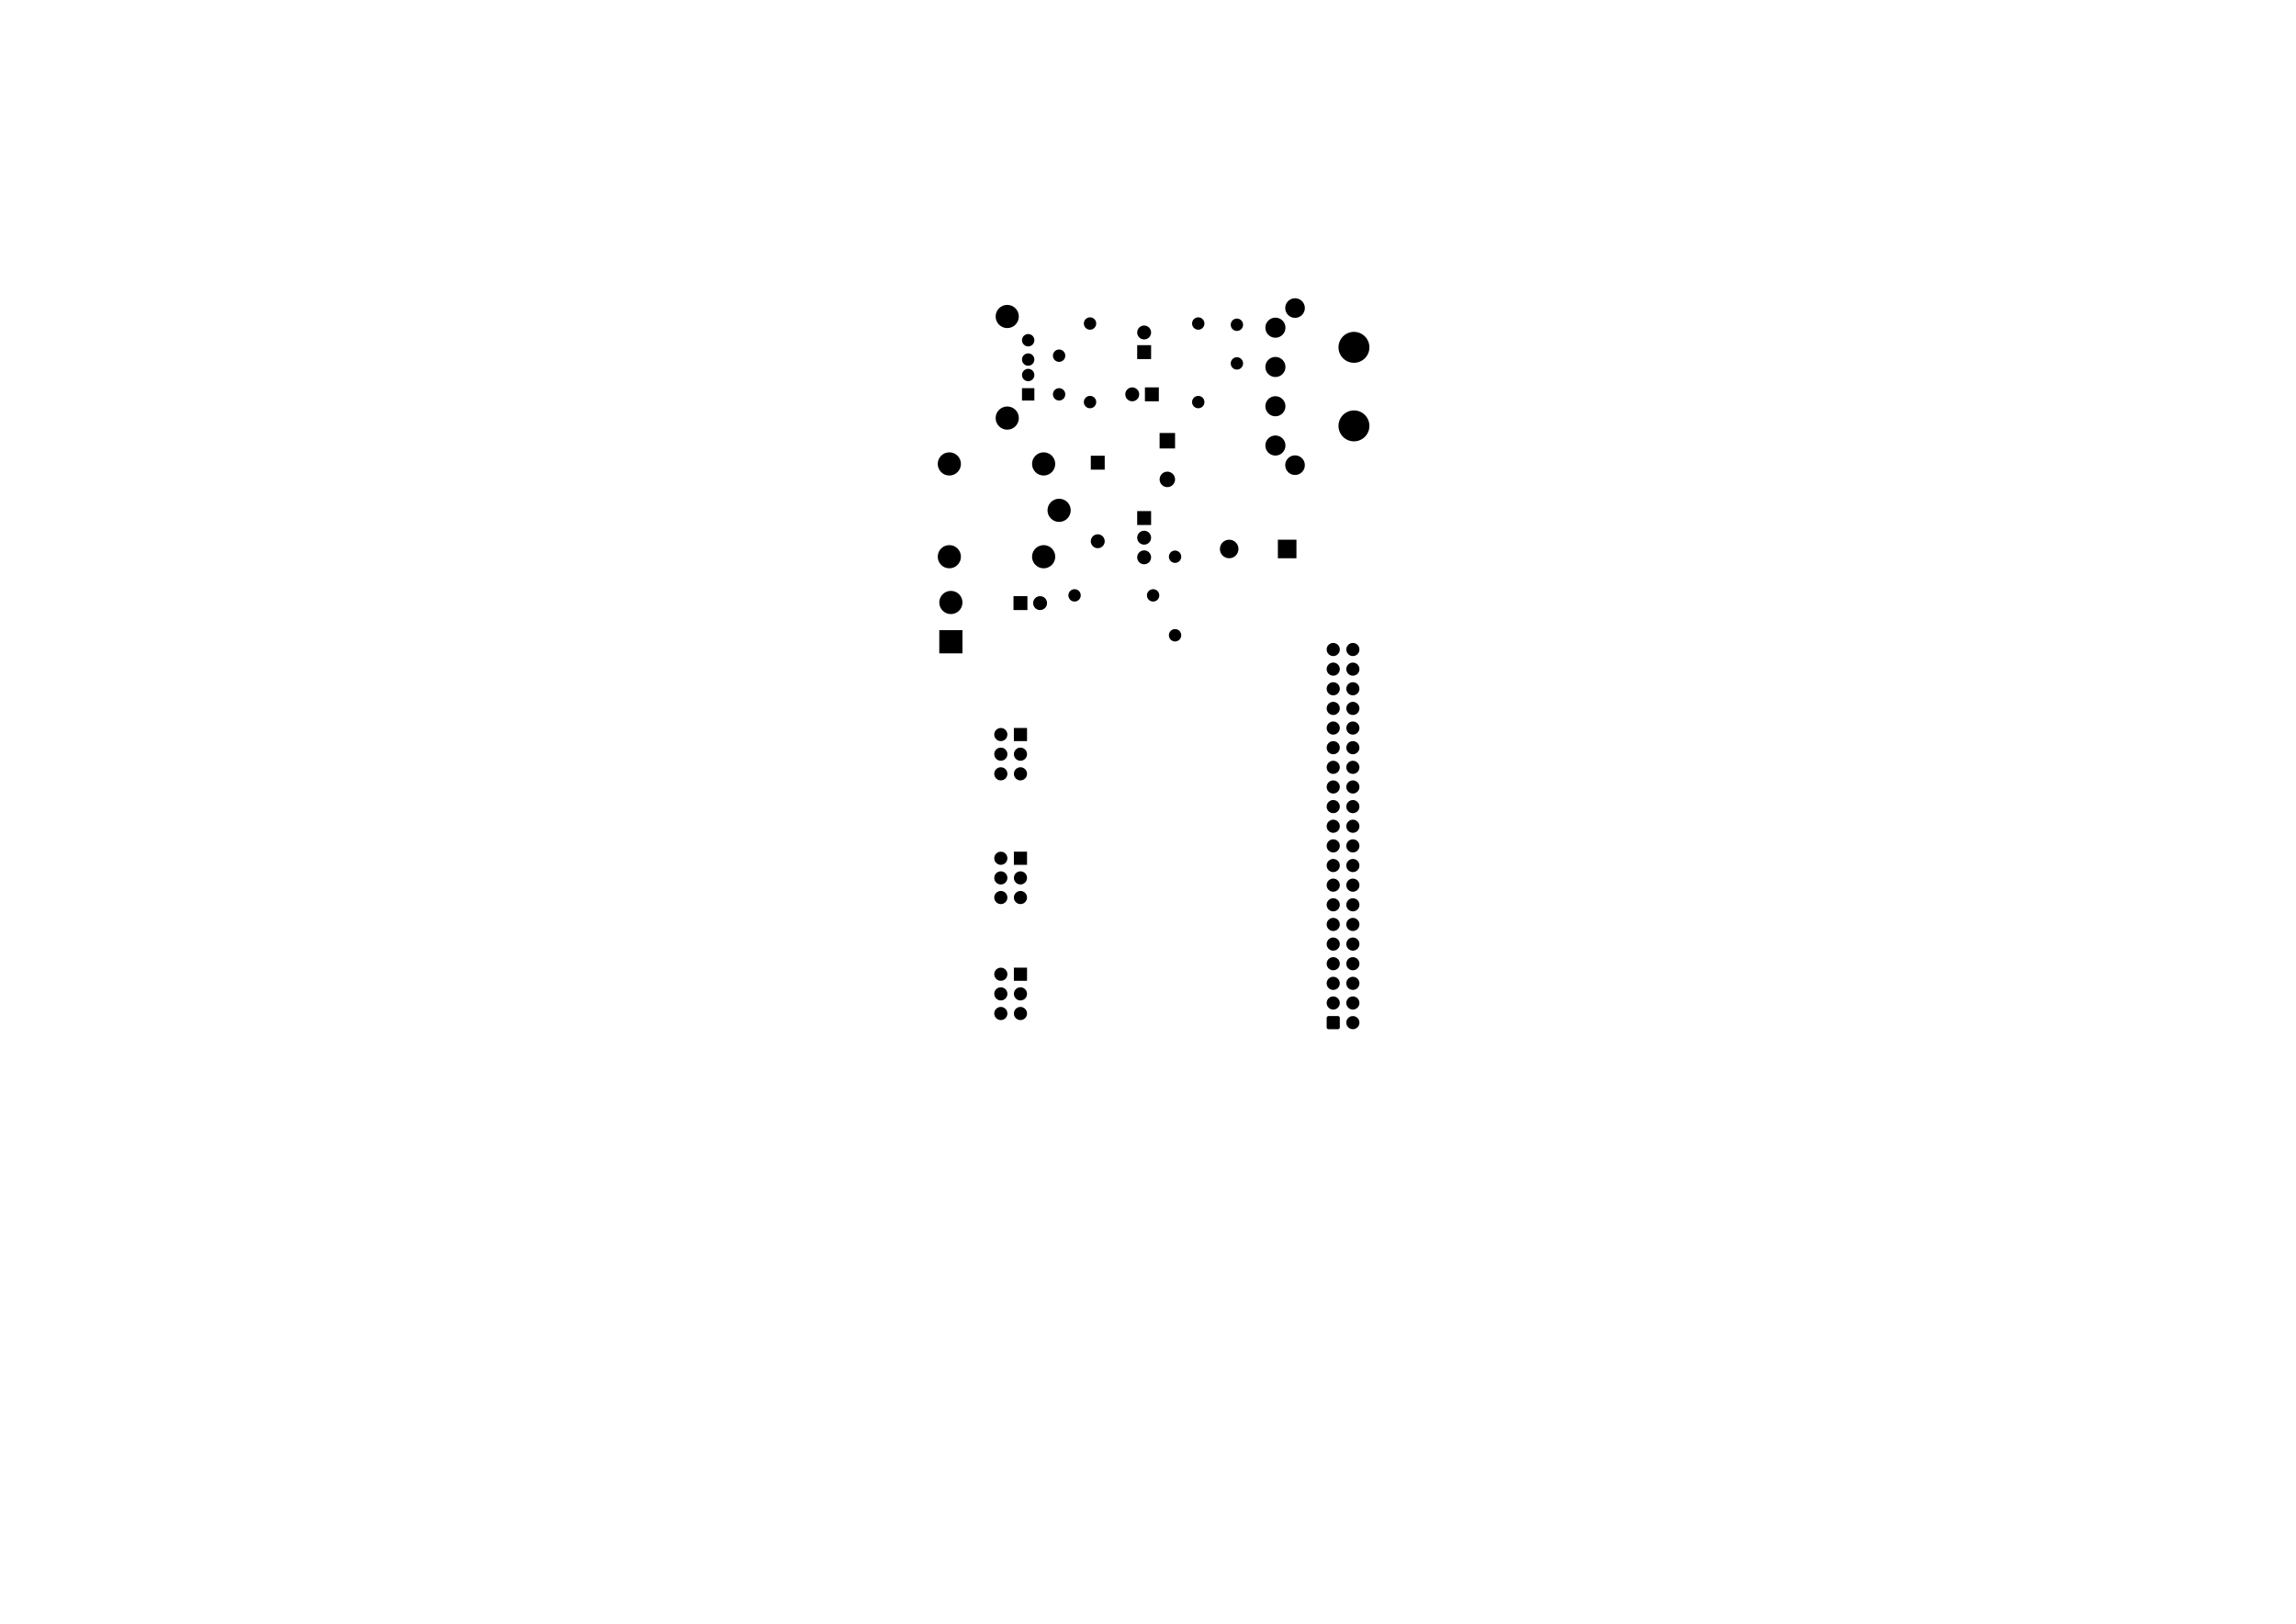
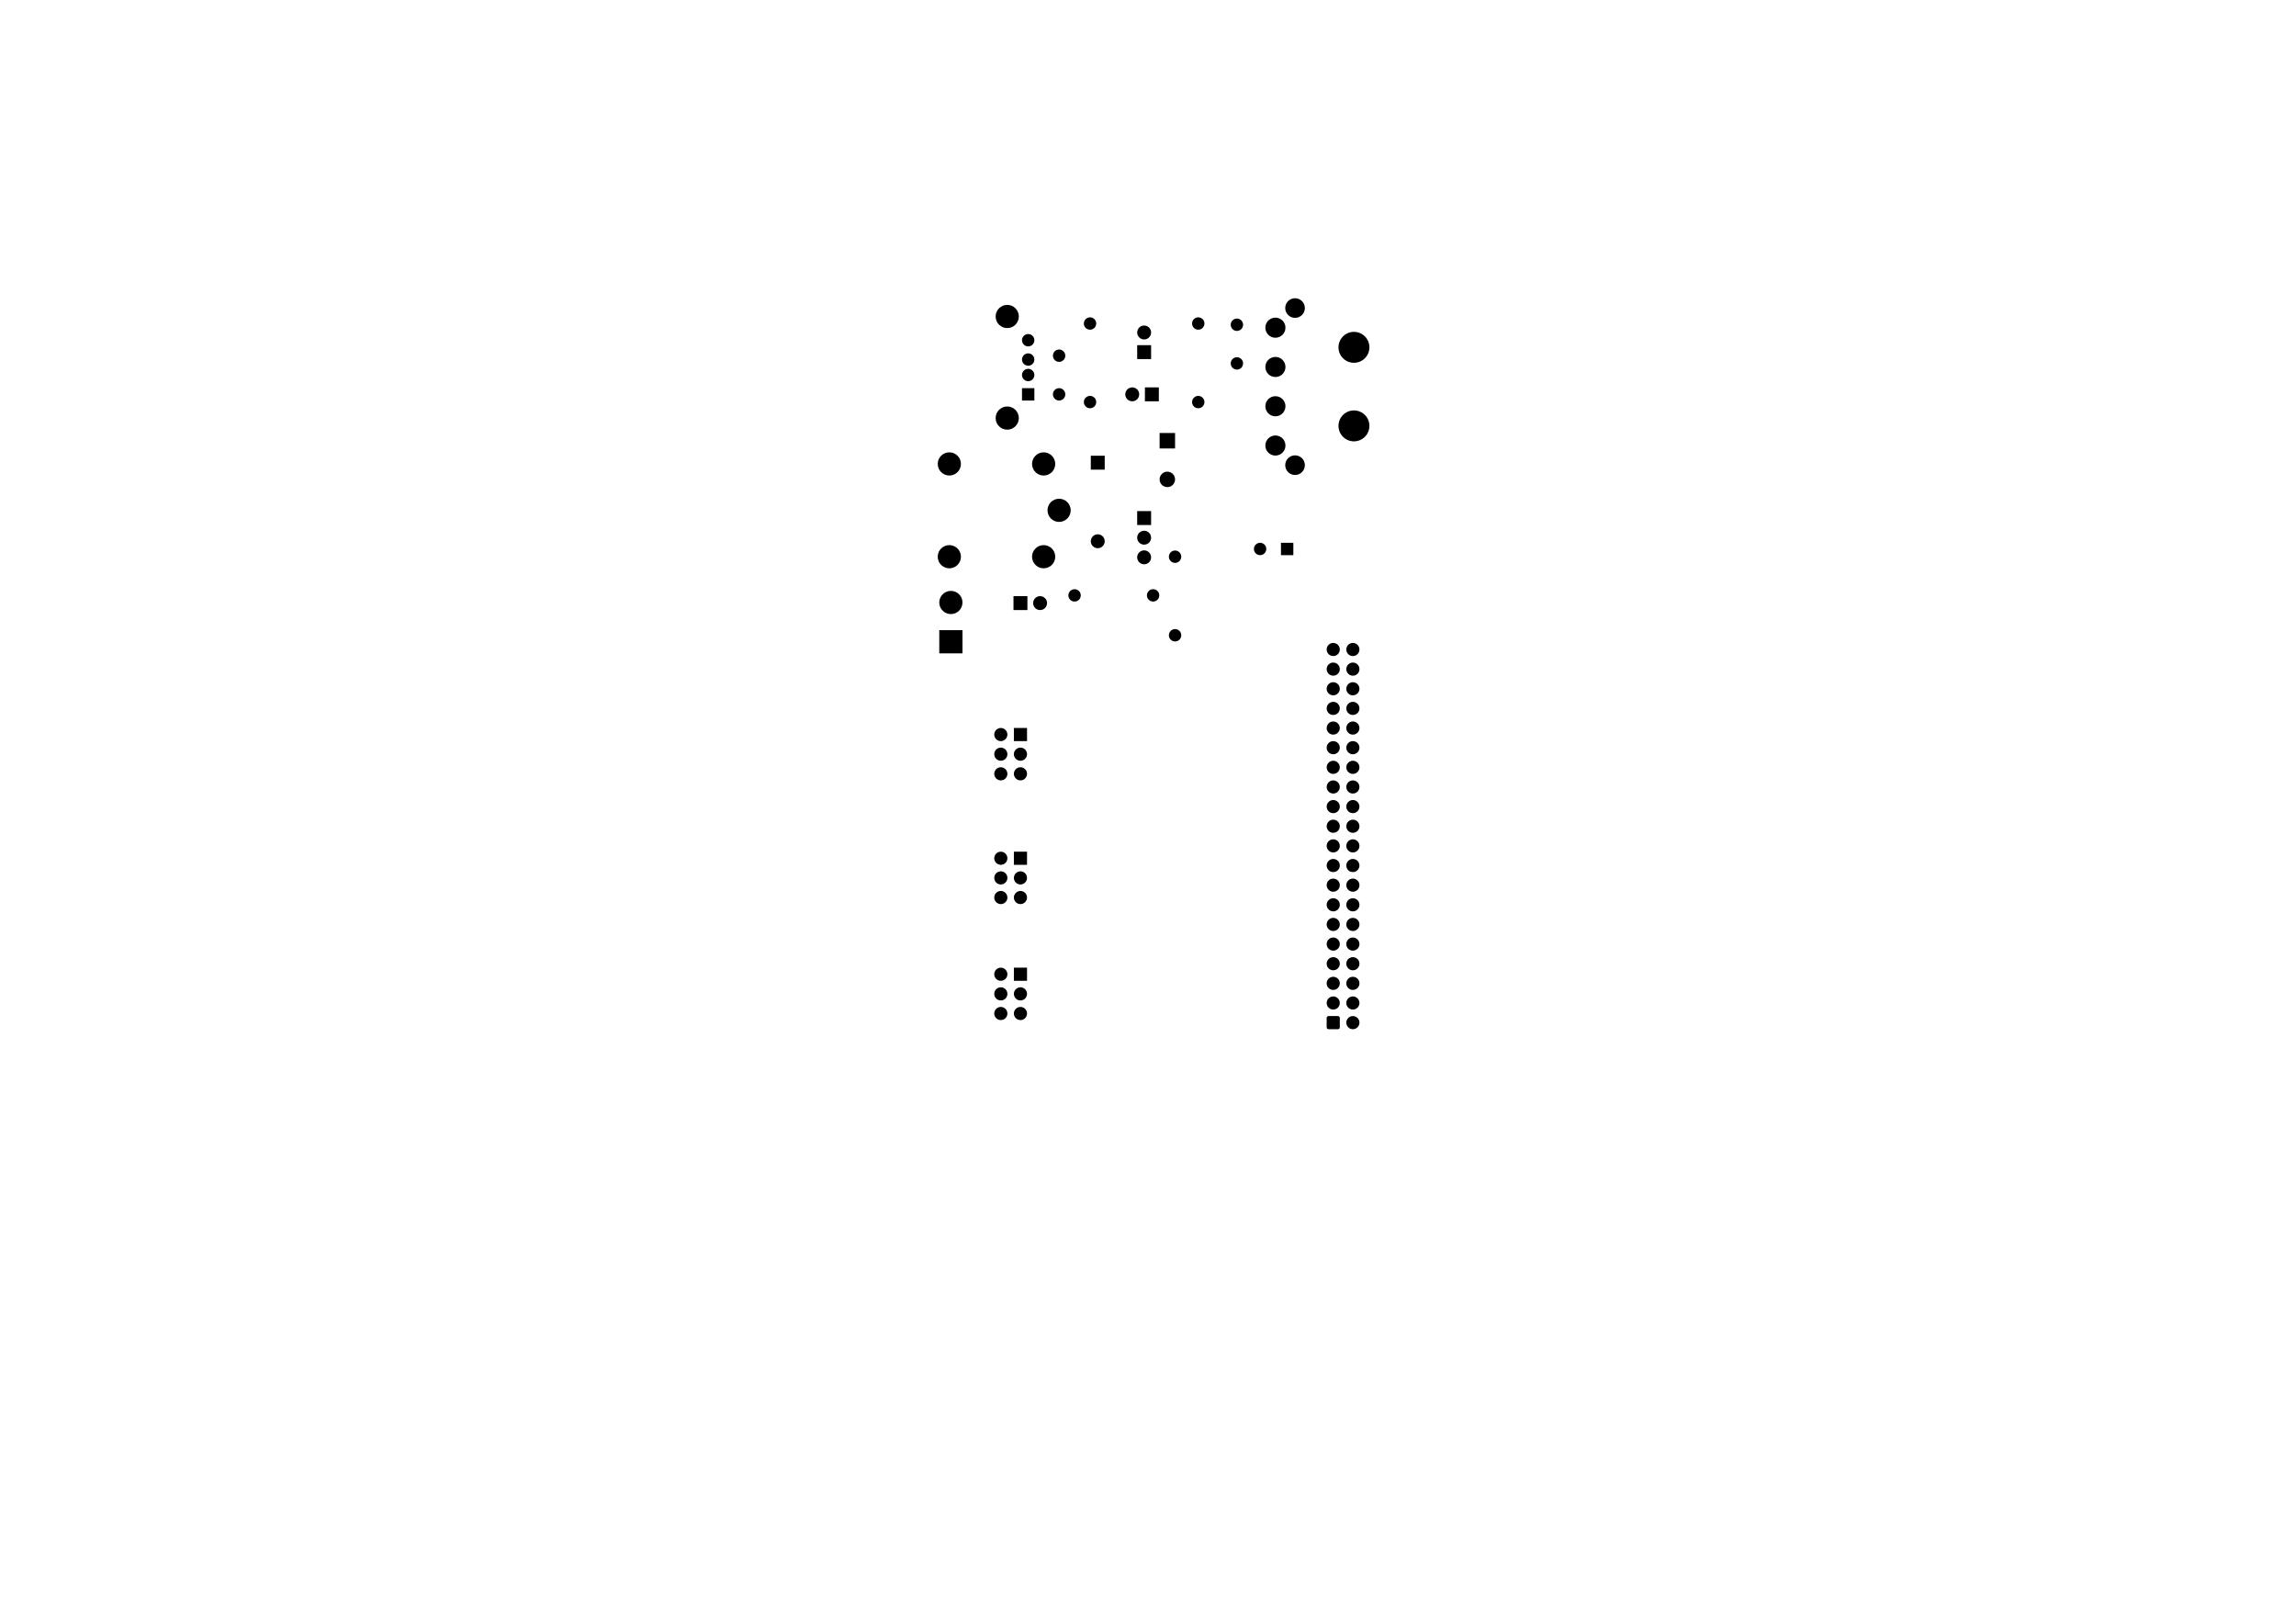
<svg xmlns="http://www.w3.org/2000/svg" version="1.1" width="29.7cm" height="21.001cm" viewBox="0 0 116930 82680">
  <g style="fill:#000000; fill-opacity:1;stroke:#000000; stroke-opacity:1; stroke-linecap:round; stroke-linejoin:round;" transform="translate(0 0) scale(1 1)">
</g>
  <g style="fill:#000000; fill-opacity:0.0;  stroke:#000000; stroke-width:-0; stroke-opacity:1;  stroke-linecap:round; stroke-linejoin:round;">
    <g>
</g>
    <g style="fill:#000000; fill-opacity:1.0;  stroke:#000000; stroke-width:0; stroke-opacity:1;  stroke-linecap:round; stroke-linejoin:round;">
+       <circle cx="64174.1" cy="27952.8" r="314.961" />
+     </g>
+     <g style="fill:#000000; fill-opacity:1.0;  stroke:#000000; stroke-width:39.37; stroke-opacity:1;  stroke-linecap:round; stroke-linejoin:round;">
+ </g>
+     <g style="fill:#000000; fill-opacity:1.0;  stroke:#000000; stroke-width:0; stroke-opacity:1;  stroke-linecap:round; stroke-linejoin:round;">
+       <path style="fill:#000000; fill-opacity:1.0;  stroke:#000000; stroke-width:0; stroke-opacity:1;  stroke-linecap:round; stroke-linejoin:round;fill-rule:evenodd;" d="M 65867,28267.7 65867,27637.8 65237.1,27637.8 65237.1,28267.7 Z" />
+     </g>
+     <g>
+ </g>
+     <g style="fill:#000000; fill-opacity:1.0;  stroke:#000000; stroke-width:0; stroke-opacity:1;  stroke-linecap:round; stroke-linejoin:round;">
      <circle cx="59449.7" cy="24409.4" r="393.701" />
    </g>
    <g style="fill:#000000; fill-opacity:1.0;  stroke:#000000; stroke-width:39.37; stroke-opacity:1;  stroke-linecap:round; stroke-linejoin:round;">
</g>
    <g style="fill:#000000; fill-opacity:1.0;  stroke:#000000; stroke-width:0; stroke-opacity:1;  stroke-linecap:round; stroke-linejoin:round;">
      <path style="fill:#000000; fill-opacity:1.0;  stroke:#000000; stroke-width:0; stroke-opacity:1;  stroke-linecap:round; stroke-linejoin:round;fill-rule:evenodd;" d="M 59843.4,22047.2 59056,22047.2 59056,22834.6 59843.4,22834.6 Z" />
    </g>
    <g>
</g>
    <g style="fill:#000000; fill-opacity:1.0;  stroke:#000000; stroke-width:0; stroke-opacity:1;  stroke-linecap:round; stroke-linejoin:round;">
      <circle cx="62993" cy="16535.4" r="314.961" />
    </g>
    <g style="fill:#000000; fill-opacity:1.0;  stroke:#000000; stroke-width:39.37; stroke-opacity:1;  stroke-linecap:round; stroke-linejoin:round;">
</g>
    <g style="fill:#000000; fill-opacity:1.0;  stroke:#000000; stroke-width:0; stroke-opacity:1;  stroke-linecap:round; stroke-linejoin:round;">
      <circle cx="62993" cy="18503.9" r="314.961" />
    </g>
    <g style="fill:#000000; fill-opacity:1.0;  stroke:#000000; stroke-width:39.37; stroke-opacity:1;  stroke-linecap:round; stroke-linejoin:round;">
</g>
    <g>
</g>
    <g style="fill:#000000; fill-opacity:1.0;  stroke:#000000; stroke-width:39.37; stroke-opacity:1;  stroke-linecap:round; stroke-linejoin:round;">
- </g>
-     <g style="fill:#000000; fill-opacity:1.0;  stroke:#000000; stroke-width:0; stroke-opacity:1;  stroke-linecap:round; stroke-linejoin:round;">
-       <circle cx="62599.3" cy="27952.8" r="472.441" />
-     </g>
-     <g style="fill:#000000; fill-opacity:1.0;  stroke:#000000; stroke-width:39.37; stroke-opacity:1;  stroke-linecap:round; stroke-linejoin:round;">
- </g>
-     <g style="fill:#000000; fill-opacity:1.0;  stroke:#000000; stroke-width:0; stroke-opacity:1;  stroke-linecap:round; stroke-linejoin:round;">
-       <path style="fill:#000000; fill-opacity:1.0;  stroke:#000000; stroke-width:0; stroke-opacity:1;  stroke-linecap:round; stroke-linejoin:round;fill-rule:evenodd;" d="M 66024.5,28425.2 66024.5,27480.3 65079.6,27480.3 65079.6,28425.2 Z" />
-     </g>
-     <g>
</g>
    <g style="fill:#000000; fill-opacity:1.0;  stroke:#000000; stroke-width:0; stroke-opacity:1;  stroke-linecap:round; stroke-linejoin:round;">
      <circle cx="53937.9" cy="18110.2" r="314.961" />
    </g>
    <g style="fill:#000000; fill-opacity:1.0;  stroke:#000000; stroke-width:39.37; stroke-opacity:1;  stroke-linecap:round; stroke-linejoin:round;">
</g>
    <g style="fill:#000000; fill-opacity:1.0;  stroke:#000000; stroke-width:0; stroke-opacity:1;  stroke-linecap:round; stroke-linejoin:round;">
      <circle cx="53937.9" cy="20078.7" r="314.961" />
    </g>
    <g style="fill:#000000; fill-opacity:1.0;  stroke:#000000; stroke-width:39.37; stroke-opacity:1;  stroke-linecap:round; stroke-linejoin:round;">
</g>
    <g>
</g>
    <g style="fill:#000000; fill-opacity:1.0;  stroke:#000000; stroke-width:39.37; stroke-opacity:1;  stroke-linecap:round; stroke-linejoin:round;">
</g>
    <g style="fill:#000000; fill-opacity:1.0;  stroke:#000000; stroke-width:0; stroke-opacity:1;  stroke-linecap:round; stroke-linejoin:round;">
      <circle cx="68898.5" cy="33070.9" r="334.646" />
    </g>
    <g style="fill:#000000; fill-opacity:1.0;  stroke:#000000; stroke-width:39.37; stroke-opacity:1;  stroke-linecap:round; stroke-linejoin:round;">
</g>
    <g style="fill:#000000; fill-opacity:1.0;  stroke:#000000; stroke-width:0; stroke-opacity:1;  stroke-linecap:round; stroke-linejoin:round;">
      <circle cx="68898.5" cy="34070.9" r="334.646" />
    </g>
    <g style="fill:#000000; fill-opacity:1.0;  stroke:#000000; stroke-width:39.37; stroke-opacity:1;  stroke-linecap:round; stroke-linejoin:round;">
</g>
    <g style="fill:#000000; fill-opacity:1.0;  stroke:#000000; stroke-width:0; stroke-opacity:1;  stroke-linecap:round; stroke-linejoin:round;">
      <circle cx="68898.5" cy="35070.9" r="334.646" />
    </g>
    <g style="fill:#000000; fill-opacity:1.0;  stroke:#000000; stroke-width:39.37; stroke-opacity:1;  stroke-linecap:round; stroke-linejoin:round;">
</g>
    <g style="fill:#000000; fill-opacity:1.0;  stroke:#000000; stroke-width:0; stroke-opacity:1;  stroke-linecap:round; stroke-linejoin:round;">
      <circle cx="68898.5" cy="36070.9" r="334.646" />
    </g>
    <g style="fill:#000000; fill-opacity:1.0;  stroke:#000000; stroke-width:39.37; stroke-opacity:1;  stroke-linecap:round; stroke-linejoin:round;">
</g>
    <g style="fill:#000000; fill-opacity:1.0;  stroke:#000000; stroke-width:0; stroke-opacity:1;  stroke-linecap:round; stroke-linejoin:round;">
      <circle cx="68898.5" cy="37070.9" r="334.646" />
    </g>
    <g style="fill:#000000; fill-opacity:1.0;  stroke:#000000; stroke-width:39.37; stroke-opacity:1;  stroke-linecap:round; stroke-linejoin:round;">
</g>
    <g style="fill:#000000; fill-opacity:1.0;  stroke:#000000; stroke-width:0; stroke-opacity:1;  stroke-linecap:round; stroke-linejoin:round;">
      <circle cx="68898.5" cy="38070.9" r="334.646" />
    </g>
    <g style="fill:#000000; fill-opacity:1.0;  stroke:#000000; stroke-width:39.37; stroke-opacity:1;  stroke-linecap:round; stroke-linejoin:round;">
</g>
    <g style="fill:#000000; fill-opacity:1.0;  stroke:#000000; stroke-width:0; stroke-opacity:1;  stroke-linecap:round; stroke-linejoin:round;">
      <circle cx="68898.5" cy="39070.9" r="334.646" />
    </g>
    <g style="fill:#000000; fill-opacity:1.0;  stroke:#000000; stroke-width:39.37; stroke-opacity:1;  stroke-linecap:round; stroke-linejoin:round;">
</g>
    <g style="fill:#000000; fill-opacity:1.0;  stroke:#000000; stroke-width:0; stroke-opacity:1;  stroke-linecap:round; stroke-linejoin:round;">
      <circle cx="68898.5" cy="40070.9" r="334.646" />
    </g>
    <g style="fill:#000000; fill-opacity:1.0;  stroke:#000000; stroke-width:39.37; stroke-opacity:1;  stroke-linecap:round; stroke-linejoin:round;">
</g>
    <g style="fill:#000000; fill-opacity:1.0;  stroke:#000000; stroke-width:0; stroke-opacity:1;  stroke-linecap:round; stroke-linejoin:round;">
      <circle cx="68898.5" cy="41070.9" r="334.646" />
    </g>
    <g style="fill:#000000; fill-opacity:1.0;  stroke:#000000; stroke-width:39.37; stroke-opacity:1;  stroke-linecap:round; stroke-linejoin:round;">
</g>
    <g style="fill:#000000; fill-opacity:1.0;  stroke:#000000; stroke-width:0; stroke-opacity:1;  stroke-linecap:round; stroke-linejoin:round;">
      <circle cx="68898.5" cy="42070.9" r="334.646" />
    </g>
    <g style="fill:#000000; fill-opacity:1.0;  stroke:#000000; stroke-width:39.37; stroke-opacity:1;  stroke-linecap:round; stroke-linejoin:round;">
</g>
    <g style="fill:#000000; fill-opacity:1.0;  stroke:#000000; stroke-width:0; stroke-opacity:1;  stroke-linecap:round; stroke-linejoin:round;">
      <circle cx="68898.5" cy="43070.9" r="334.646" />
    </g>
    <g style="fill:#000000; fill-opacity:1.0;  stroke:#000000; stroke-width:39.37; stroke-opacity:1;  stroke-linecap:round; stroke-linejoin:round;">
</g>
    <g style="fill:#000000; fill-opacity:1.0;  stroke:#000000; stroke-width:0; stroke-opacity:1;  stroke-linecap:round; stroke-linejoin:round;">
      <circle cx="68898.5" cy="44070.9" r="334.646" />
    </g>
    <g style="fill:#000000; fill-opacity:1.0;  stroke:#000000; stroke-width:39.37; stroke-opacity:1;  stroke-linecap:round; stroke-linejoin:round;">
</g>
    <g style="fill:#000000; fill-opacity:1.0;  stroke:#000000; stroke-width:0; stroke-opacity:1;  stroke-linecap:round; stroke-linejoin:round;">
      <circle cx="68898.5" cy="45070.9" r="334.646" />
    </g>
    <g style="fill:#000000; fill-opacity:1.0;  stroke:#000000; stroke-width:39.37; stroke-opacity:1;  stroke-linecap:round; stroke-linejoin:round;">
</g>
    <g style="fill:#000000; fill-opacity:1.0;  stroke:#000000; stroke-width:0; stroke-opacity:1;  stroke-linecap:round; stroke-linejoin:round;">
      <circle cx="68898.5" cy="46070.9" r="334.646" />
    </g>
    <g style="fill:#000000; fill-opacity:1.0;  stroke:#000000; stroke-width:39.37; stroke-opacity:1;  stroke-linecap:round; stroke-linejoin:round;">
</g>
    <g style="fill:#000000; fill-opacity:1.0;  stroke:#000000; stroke-width:0; stroke-opacity:1;  stroke-linecap:round; stroke-linejoin:round;">
      <circle cx="68898.5" cy="47070.9" r="334.646" />
    </g>
    <g style="fill:#000000; fill-opacity:1.0;  stroke:#000000; stroke-width:39.37; stroke-opacity:1;  stroke-linecap:round; stroke-linejoin:round;">
</g>
    <g style="fill:#000000; fill-opacity:1.0;  stroke:#000000; stroke-width:0; stroke-opacity:1;  stroke-linecap:round; stroke-linejoin:round;">
      <circle cx="68898.5" cy="48070.9" r="334.646" />
    </g>
    <g style="fill:#000000; fill-opacity:1.0;  stroke:#000000; stroke-width:39.37; stroke-opacity:1;  stroke-linecap:round; stroke-linejoin:round;">
</g>
    <g style="fill:#000000; fill-opacity:1.0;  stroke:#000000; stroke-width:0; stroke-opacity:1;  stroke-linecap:round; stroke-linejoin:round;">
      <circle cx="68898.5" cy="49070.9" r="334.646" />
    </g>
    <g style="fill:#000000; fill-opacity:1.0;  stroke:#000000; stroke-width:39.37; stroke-opacity:1;  stroke-linecap:round; stroke-linejoin:round;">
</g>
    <g style="fill:#000000; fill-opacity:1.0;  stroke:#000000; stroke-width:0; stroke-opacity:1;  stroke-linecap:round; stroke-linejoin:round;">
      <circle cx="68898.5" cy="50070.9" r="334.646" />
    </g>
    <g style="fill:#000000; fill-opacity:1.0;  stroke:#000000; stroke-width:39.37; stroke-opacity:1;  stroke-linecap:round; stroke-linejoin:round;">
</g>
    <g style="fill:#000000; fill-opacity:1.0;  stroke:#000000; stroke-width:0; stroke-opacity:1;  stroke-linecap:round; stroke-linejoin:round;">
      <circle cx="68898.5" cy="51070.9" r="334.646" />
    </g>
    <g style="fill:#000000; fill-opacity:1.0;  stroke:#000000; stroke-width:39.37; stroke-opacity:1;  stroke-linecap:round; stroke-linejoin:round;">
</g>
    <g style="fill:#000000; fill-opacity:1.0;  stroke:#000000; stroke-width:0; stroke-opacity:1;  stroke-linecap:round; stroke-linejoin:round;">
      <circle cx="68898.5" cy="52070.9" r="334.646" />
    </g>
    <g style="fill:#000000; fill-opacity:1.0;  stroke:#000000; stroke-width:39.37; stroke-opacity:1;  stroke-linecap:round; stroke-linejoin:round;">
</g>
    <g style="fill:#000000; fill-opacity:1.0;  stroke:#000000; stroke-width:0; stroke-opacity:1;  stroke-linecap:round; stroke-linejoin:round;">
      <circle cx="67898.5" cy="33070.9" r="334.646" />
    </g>
    <g style="fill:#000000; fill-opacity:1.0;  stroke:#000000; stroke-width:39.37; stroke-opacity:1;  stroke-linecap:round; stroke-linejoin:round;">
</g>
    <g style="fill:#000000; fill-opacity:1.0;  stroke:#000000; stroke-width:0; stroke-opacity:1;  stroke-linecap:round; stroke-linejoin:round;">
      <circle cx="67898.5" cy="34070.9" r="334.646" />
    </g>
    <g style="fill:#000000; fill-opacity:1.0;  stroke:#000000; stroke-width:39.37; stroke-opacity:1;  stroke-linecap:round; stroke-linejoin:round;">
</g>
    <g style="fill:#000000; fill-opacity:1.0;  stroke:#000000; stroke-width:0; stroke-opacity:1;  stroke-linecap:round; stroke-linejoin:round;">
      <circle cx="67898.5" cy="35070.9" r="334.646" />
    </g>
    <g style="fill:#000000; fill-opacity:1.0;  stroke:#000000; stroke-width:39.37; stroke-opacity:1;  stroke-linecap:round; stroke-linejoin:round;">
</g>
    <g style="fill:#000000; fill-opacity:1.0;  stroke:#000000; stroke-width:0; stroke-opacity:1;  stroke-linecap:round; stroke-linejoin:round;">
      <circle cx="67898.5" cy="36070.9" r="334.646" />
    </g>
    <g style="fill:#000000; fill-opacity:1.0;  stroke:#000000; stroke-width:39.37; stroke-opacity:1;  stroke-linecap:round; stroke-linejoin:round;">
</g>
    <g style="fill:#000000; fill-opacity:1.0;  stroke:#000000; stroke-width:0; stroke-opacity:1;  stroke-linecap:round; stroke-linejoin:round;">
      <circle cx="67898.5" cy="37070.9" r="334.646" />
    </g>
    <g style="fill:#000000; fill-opacity:1.0;  stroke:#000000; stroke-width:39.37; stroke-opacity:1;  stroke-linecap:round; stroke-linejoin:round;">
</g>
    <g style="fill:#000000; fill-opacity:1.0;  stroke:#000000; stroke-width:0; stroke-opacity:1;  stroke-linecap:round; stroke-linejoin:round;">
      <circle cx="67898.5" cy="38070.9" r="334.646" />
    </g>
    <g style="fill:#000000; fill-opacity:1.0;  stroke:#000000; stroke-width:39.37; stroke-opacity:1;  stroke-linecap:round; stroke-linejoin:round;">
</g>
    <g style="fill:#000000; fill-opacity:1.0;  stroke:#000000; stroke-width:0; stroke-opacity:1;  stroke-linecap:round; stroke-linejoin:round;">
      <circle cx="67898.5" cy="39070.9" r="334.646" />
    </g>
    <g style="fill:#000000; fill-opacity:1.0;  stroke:#000000; stroke-width:39.37; stroke-opacity:1;  stroke-linecap:round; stroke-linejoin:round;">
</g>
    <g style="fill:#000000; fill-opacity:1.0;  stroke:#000000; stroke-width:0; stroke-opacity:1;  stroke-linecap:round; stroke-linejoin:round;">
      <circle cx="67898.5" cy="40070.9" r="334.646" />
    </g>
    <g style="fill:#000000; fill-opacity:1.0;  stroke:#000000; stroke-width:39.37; stroke-opacity:1;  stroke-linecap:round; stroke-linejoin:round;">
</g>
    <g style="fill:#000000; fill-opacity:1.0;  stroke:#000000; stroke-width:0; stroke-opacity:1;  stroke-linecap:round; stroke-linejoin:round;">
      <circle cx="67898.5" cy="41070.9" r="334.646" />
    </g>
    <g style="fill:#000000; fill-opacity:1.0;  stroke:#000000; stroke-width:39.37; stroke-opacity:1;  stroke-linecap:round; stroke-linejoin:round;">
</g>
    <g style="fill:#000000; fill-opacity:1.0;  stroke:#000000; stroke-width:0; stroke-opacity:1;  stroke-linecap:round; stroke-linejoin:round;">
      <circle cx="67898.5" cy="42070.9" r="334.646" />
    </g>
    <g style="fill:#000000; fill-opacity:1.0;  stroke:#000000; stroke-width:39.37; stroke-opacity:1;  stroke-linecap:round; stroke-linejoin:round;">
</g>
    <g style="fill:#000000; fill-opacity:1.0;  stroke:#000000; stroke-width:0; stroke-opacity:1;  stroke-linecap:round; stroke-linejoin:round;">
      <circle cx="67898.5" cy="43070.9" r="334.646" />
    </g>
    <g style="fill:#000000; fill-opacity:1.0;  stroke:#000000; stroke-width:39.37; stroke-opacity:1;  stroke-linecap:round; stroke-linejoin:round;">
</g>
    <g style="fill:#000000; fill-opacity:1.0;  stroke:#000000; stroke-width:0; stroke-opacity:1;  stroke-linecap:round; stroke-linejoin:round;">
      <circle cx="67898.5" cy="44070.9" r="334.646" />
    </g>
    <g style="fill:#000000; fill-opacity:1.0;  stroke:#000000; stroke-width:39.37; stroke-opacity:1;  stroke-linecap:round; stroke-linejoin:round;">
</g>
    <g style="fill:#000000; fill-opacity:1.0;  stroke:#000000; stroke-width:0; stroke-opacity:1;  stroke-linecap:round; stroke-linejoin:round;">
      <circle cx="67898.5" cy="45070.9" r="334.646" />
    </g>
    <g style="fill:#000000; fill-opacity:1.0;  stroke:#000000; stroke-width:39.37; stroke-opacity:1;  stroke-linecap:round; stroke-linejoin:round;">
</g>
    <g style="fill:#000000; fill-opacity:1.0;  stroke:#000000; stroke-width:0; stroke-opacity:1;  stroke-linecap:round; stroke-linejoin:round;">
      <circle cx="67898.5" cy="46070.9" r="334.646" />
    </g>
    <g style="fill:#000000; fill-opacity:1.0;  stroke:#000000; stroke-width:39.37; stroke-opacity:1;  stroke-linecap:round; stroke-linejoin:round;">
</g>
    <g style="fill:#000000; fill-opacity:1.0;  stroke:#000000; stroke-width:0; stroke-opacity:1;  stroke-linecap:round; stroke-linejoin:round;">
      <circle cx="67898.5" cy="47070.9" r="334.646" />
    </g>
    <g style="fill:#000000; fill-opacity:1.0;  stroke:#000000; stroke-width:39.37; stroke-opacity:1;  stroke-linecap:round; stroke-linejoin:round;">
</g>
    <g style="fill:#000000; fill-opacity:1.0;  stroke:#000000; stroke-width:0; stroke-opacity:1;  stroke-linecap:round; stroke-linejoin:round;">
      <circle cx="67898.5" cy="48070.9" r="334.646" />
    </g>
    <g style="fill:#000000; fill-opacity:1.0;  stroke:#000000; stroke-width:39.37; stroke-opacity:1;  stroke-linecap:round; stroke-linejoin:round;">
</g>
    <g style="fill:#000000; fill-opacity:1.0;  stroke:#000000; stroke-width:0; stroke-opacity:1;  stroke-linecap:round; stroke-linejoin:round;">
      <circle cx="67898.5" cy="49070.9" r="334.646" />
    </g>
    <g style="fill:#000000; fill-opacity:1.0;  stroke:#000000; stroke-width:39.37; stroke-opacity:1;  stroke-linecap:round; stroke-linejoin:round;">
</g>
    <g style="fill:#000000; fill-opacity:1.0;  stroke:#000000; stroke-width:0; stroke-opacity:1;  stroke-linecap:round; stroke-linejoin:round;">
      <circle cx="67898.5" cy="50070.9" r="334.646" />
    </g>
    <g style="fill:#000000; fill-opacity:1.0;  stroke:#000000; stroke-width:39.37; stroke-opacity:1;  stroke-linecap:round; stroke-linejoin:round;">
</g>
    <g style="fill:#000000; fill-opacity:1.0;  stroke:#000000; stroke-width:0; stroke-opacity:1;  stroke-linecap:round; stroke-linejoin:round;">
      <circle cx="67898.5" cy="51070.9" r="334.646" />
    </g>
    <g style="fill:#000000; fill-opacity:1.0;  stroke:#000000; stroke-width:39.37; stroke-opacity:1;  stroke-linecap:round; stroke-linejoin:round;">
</g>
    <g style="fill:#000000; fill-opacity:1.0;  stroke:#000000; stroke-width:0; stroke-opacity:1;  stroke-linecap:round; stroke-linejoin:round;">
      <path style="fill:#000000; fill-opacity:1.0;  stroke:#000000; stroke-width:0; stroke-opacity:1;  stroke-linecap:round; stroke-linejoin:round;fill-rule:evenodd;" d="M 67652.6,51736.7 67643.1,51738.1 67633.7,51740.5 67624.6,51743.7 67615.9,51747.8 67607.6,51752.8 67599.8,51758.6 67592.7,51765 67586.2,51772.2 67580.4,51780 67575.5,51788.2 67571.4,51797 67568.1,51806.1 67565.7,51815.4 67564.3,51825 67563.9,51834.6 67563.9,52307.1 67564.3,52316.7 67565.7,52326.3 67568.1,52335.7 67571.4,52344.8 67575.5,52353.5 67580.4,52361.8 67586.2,52369.5 67592.7,52376.7 67599.8,52383.2 67607.6,52388.9 67615.9,52393.9 67624.6,52398 67633.7,52401.3 67643.1,52403.6 67652.6,52405 67662.3,52405.5 68134.7,52405.5 68144.4,52405 68153.9,52403.6 68163.3,52401.3 68172.4,52398 68181.1,52393.9 68189.4,52388.9 68197.2,52383.2 68204.3,52376.7 68210.8,52369.5 68216.6,52361.8 68221.5,52353.5 68225.7,52344.8 68228.9,52335.7 68231.3,52326.3 68232.7,52316.7 68233.1,52307.1 68233.1,51834.6 68232.7,51825 68231.3,51815.4 68228.9,51806.1 68225.7,51797 68221.5,51788.2 68216.6,51780 68210.8,51772.2 68204.3,51765 68197.2,51758.6 68189.4,51752.8 68181.1,51747.8 68172.4,51743.7 68163.3,51740.5 68153.9,51738.1 68144.4,51736.7 68134.7,51736.2 67662.3,51736.2 Z" />
    </g>
    <g>
</g>
    <g style="fill:#000000; fill-opacity:1.0;  stroke:#000000; stroke-width:0; stroke-opacity:1;  stroke-linecap:round; stroke-linejoin:round;">
      <circle cx="53150.5" cy="28346.5" r="590.551" />
    </g>
    <g style="fill:#000000; fill-opacity:1.0;  stroke:#000000; stroke-width:39.37; stroke-opacity:1;  stroke-linecap:round; stroke-linejoin:round;">
</g>
    <g style="fill:#000000; fill-opacity:1.0;  stroke:#000000; stroke-width:0; stroke-opacity:1;  stroke-linecap:round; stroke-linejoin:round;">
      <circle cx="48347.3" cy="28346.5" r="590.551" />
    </g>
    <g style="fill:#000000; fill-opacity:1.0;  stroke:#000000; stroke-width:39.37; stroke-opacity:1;  stroke-linecap:round; stroke-linejoin:round;">
</g>
    <g style="fill:#000000; fill-opacity:1.0;  stroke:#000000; stroke-width:0; stroke-opacity:1;  stroke-linecap:round; stroke-linejoin:round;">
      <circle cx="48347.3" cy="23622" r="590.551" />
    </g>
    <g style="fill:#000000; fill-opacity:1.0;  stroke:#000000; stroke-width:39.37; stroke-opacity:1;  stroke-linecap:round; stroke-linejoin:round;">
</g>
    <g style="fill:#000000; fill-opacity:1.0;  stroke:#000000; stroke-width:0; stroke-opacity:1;  stroke-linecap:round; stroke-linejoin:round;">
      <circle cx="53150.5" cy="23622" r="590.551" />
    </g>
    <g style="fill:#000000; fill-opacity:1.0;  stroke:#000000; stroke-width:39.37; stroke-opacity:1;  stroke-linecap:round; stroke-linejoin:round;">
</g>
    <g style="fill:#000000; fill-opacity:1.0;  stroke:#000000; stroke-width:0; stroke-opacity:1;  stroke-linecap:round; stroke-linejoin:round;">
      <circle cx="53937.9" cy="25984.3" r="590.551" />
    </g>
    <g style="fill:#000000; fill-opacity:1.0;  stroke:#000000; stroke-width:39.37; stroke-opacity:1;  stroke-linecap:round; stroke-linejoin:round;">
</g>
    <g>
</g>
    <g style="fill:#000000; fill-opacity:1.0;  stroke:#000000; stroke-width:39.37; stroke-opacity:1;  stroke-linecap:round; stroke-linejoin:round;">
</g>
    <g style="fill:#000000; fill-opacity:1.0;  stroke:#000000; stroke-width:0; stroke-opacity:1;  stroke-linecap:round; stroke-linejoin:round;">
      <path style="fill:#000000; fill-opacity:1.0;  stroke:#000000; stroke-width:0; stroke-opacity:1;  stroke-linecap:round; stroke-linejoin:round;fill-rule:evenodd;" d="M 57914.3,18283.5 58622.9,18283.5 58622.9,17574.8 57914.3,17574.8 Z" />
      <circle cx="58268.6" cy="16929.1" r="354.331" />
    </g>
    <g style="fill:#000000; fill-opacity:1.0;  stroke:#000000; stroke-width:39.37; stroke-opacity:1;  stroke-linecap:round; stroke-linejoin:round;">
</g>
    <g>
</g>
    <g style="fill:#000000; fill-opacity:1.0;  stroke:#000000; stroke-width:39.37; stroke-opacity:1;  stroke-linecap:round; stroke-linejoin:round;">
</g>
    <g style="fill:#000000; fill-opacity:1.0;  stroke:#000000; stroke-width:0; stroke-opacity:1;  stroke-linecap:round; stroke-linejoin:round;">
      <path style="fill:#000000; fill-opacity:1.0;  stroke:#000000; stroke-width:0; stroke-opacity:1;  stroke-linecap:round; stroke-linejoin:round;fill-rule:evenodd;" d="M 56260.7,23204.7 55552,23204.7 55552,23913.4 56260.7,23913.4 Z" />
      <circle cx="55906.4" cy="27559.1" r="354.331" />
    </g>
    <g>
</g>
    <g style="fill:#000000; fill-opacity:1.0;  stroke:#000000; stroke-width:0; stroke-opacity:1;  stroke-linecap:round; stroke-linejoin:round;">
      <circle cx="52969.4" cy="30708.7" r="354.331" />
    </g>
    <g style="fill:#000000; fill-opacity:1.0;  stroke:#000000; stroke-width:39.37; stroke-opacity:1;  stroke-linecap:round; stroke-linejoin:round;">
</g>
    <g style="fill:#000000; fill-opacity:1.0;  stroke:#000000; stroke-width:0; stroke-opacity:1;  stroke-linecap:round; stroke-linejoin:round;">
      <path style="fill:#000000; fill-opacity:1.0;  stroke:#000000; stroke-width:0; stroke-opacity:1;  stroke-linecap:round; stroke-linejoin:round;fill-rule:evenodd;" d="M 51615,30354.3 51615,31063 52323.7,31063 52323.7,30354.3 Z" />
    </g>
    <g>
</g>
    <g style="fill:#000000; fill-opacity:1.0;  stroke:#000000; stroke-width:0; stroke-opacity:1;  stroke-linecap:round; stroke-linejoin:round;">
      <path style="fill:#000000; fill-opacity:1.0;  stroke:#000000; stroke-width:0; stroke-opacity:1;  stroke-linecap:round; stroke-linejoin:round;fill-rule:evenodd;" d="M 59016.6,20433.1 59016.6,19724.4 58308,19724.4 58308,20433.1 Z" />
      <circle cx="57662.3" cy="20078.7" r="354.331" />
    </g>
    <g style="fill:#000000; fill-opacity:1.0;  stroke:#000000; stroke-width:39.37; stroke-opacity:1;  stroke-linecap:round; stroke-linejoin:round;">
</g>
    <g>
</g>
    <g style="fill:#000000; fill-opacity:1.0;  stroke:#000000; stroke-width:39.37; stroke-opacity:1;  stroke-linecap:round; stroke-linejoin:round;">
</g>
    <g style="fill:#000000; fill-opacity:1.0;  stroke:#000000; stroke-width:0; stroke-opacity:1;  stroke-linecap:round; stroke-linejoin:round;">
      <path style="fill:#000000; fill-opacity:1.0;  stroke:#000000; stroke-width:0; stroke-opacity:1;  stroke-linecap:round; stroke-linejoin:round;fill-rule:evenodd;" d="M 52304,49940.9 52304,49271.7 51634.7,49271.7 51634.7,49940.9 Z" />
      <circle cx="50969.4" cy="49606.3" r="334.646" />
      <circle cx="51969.4" cy="50606.3" r="334.646" />
      <circle cx="50969.4" cy="50606.3" r="334.646" />
      <circle cx="51969.4" cy="51606.3" r="334.646" />
      <circle cx="50969.4" cy="51606.3" r="334.646" />
    </g>
    <g>
</g>
    <g style="fill:#000000; fill-opacity:1.0;  stroke:#000000; stroke-width:0; stroke-opacity:1;  stroke-linecap:round; stroke-linejoin:round;">
      <circle cx="50969.4" cy="45700.8" r="334.646" />
      <circle cx="51969.4" cy="45700.8" r="334.646" />
      <circle cx="50969.4" cy="44700.8" r="334.646" />
      <circle cx="51969.4" cy="44700.8" r="334.646" />
      <circle cx="50969.4" cy="43700.8" r="334.646" />
      <path style="fill:#000000; fill-opacity:1.0;  stroke:#000000; stroke-width:0; stroke-opacity:1;  stroke-linecap:round; stroke-linejoin:round;fill-rule:evenodd;" d="M 52304,44035.4 52304,43366.1 51634.7,43366.1 51634.7,44035.4 Z" />
    </g>
    <g>
</g>
    <g style="fill:#000000; fill-opacity:1.0;  stroke:#000000; stroke-width:0; stroke-opacity:1;  stroke-linecap:round; stroke-linejoin:round;">
      <path style="fill:#000000; fill-opacity:1.0;  stroke:#000000; stroke-width:0; stroke-opacity:1;  stroke-linecap:round; stroke-linejoin:round;fill-rule:evenodd;" d="M 52304,37736.2 52304,37066.9 51634.7,37066.9 51634.7,37736.2 Z" />
      <circle cx="50969.4" cy="37401.6" r="334.646" />
      <circle cx="51969.4" cy="38401.6" r="334.646" />
      <circle cx="50969.4" cy="38401.6" r="334.646" />
      <circle cx="51969.4" cy="39401.6" r="334.646" />
      <circle cx="50969.4" cy="39401.6" r="334.646" />
    </g>
    <g>
</g>
    <g style="fill:#000000; fill-opacity:1.0;  stroke:#000000; stroke-width:0; stroke-opacity:1;  stroke-linecap:round; stroke-linejoin:round;">
      <circle cx="68953.6" cy="21685" r="787.402" />
    </g>
    <g style="fill:#000000; fill-opacity:1.0;  stroke:#000000; stroke-width:39.37; stroke-opacity:1;  stroke-linecap:round; stroke-linejoin:round;">
</g>
    <g style="fill:#000000; fill-opacity:1.0;  stroke:#000000; stroke-width:0; stroke-opacity:1;  stroke-linecap:round; stroke-linejoin:round;">
      <circle cx="64953.6" cy="16685" r="511.811" />
    </g>
    <g style="fill:#000000; fill-opacity:1.0;  stroke:#000000; stroke-width:39.37; stroke-opacity:1;  stroke-linecap:round; stroke-linejoin:round;">
</g>
    <g style="fill:#000000; fill-opacity:1.0;  stroke:#000000; stroke-width:0; stroke-opacity:1;  stroke-linecap:round; stroke-linejoin:round;">
      <circle cx="64953.6" cy="18685" r="511.811" />
    </g>
    <g style="fill:#000000; fill-opacity:1.0;  stroke:#000000; stroke-width:39.37; stroke-opacity:1;  stroke-linecap:round; stroke-linejoin:round;">
</g>
    <g style="fill:#000000; fill-opacity:1.0;  stroke:#000000; stroke-width:0; stroke-opacity:1;  stroke-linecap:round; stroke-linejoin:round;">
      <circle cx="64953.6" cy="20685" r="511.811" />
    </g>
    <g style="fill:#000000; fill-opacity:1.0;  stroke:#000000; stroke-width:39.37; stroke-opacity:1;  stroke-linecap:round; stroke-linejoin:round;">
</g>
    <g style="fill:#000000; fill-opacity:1.0;  stroke:#000000; stroke-width:0; stroke-opacity:1;  stroke-linecap:round; stroke-linejoin:round;">
      <circle cx="64953.6" cy="22685" r="511.811" />
    </g>
    <g style="fill:#000000; fill-opacity:1.0;  stroke:#000000; stroke-width:39.37; stroke-opacity:1;  stroke-linecap:round; stroke-linejoin:round;">
</g>
    <g style="fill:#000000; fill-opacity:1.0;  stroke:#000000; stroke-width:0; stroke-opacity:1;  stroke-linecap:round; stroke-linejoin:round;">
      <circle cx="65953.6" cy="23685" r="500" />
    </g>
    <g style="fill:#000000; fill-opacity:1.0;  stroke:#000000; stroke-width:39.37; stroke-opacity:1;  stroke-linecap:round; stroke-linejoin:round;">
</g>
    <g style="fill:#000000; fill-opacity:1.0;  stroke:#000000; stroke-width:0; stroke-opacity:1;  stroke-linecap:round; stroke-linejoin:round;">
      <circle cx="68953.6" cy="17685" r="787.402" />
    </g>
    <g style="fill:#000000; fill-opacity:1.0;  stroke:#000000; stroke-width:39.37; stroke-opacity:1;  stroke-linecap:round; stroke-linejoin:round;">
</g>
    <g style="fill:#000000; fill-opacity:1.0;  stroke:#000000; stroke-width:0; stroke-opacity:1;  stroke-linecap:round; stroke-linejoin:round;">
      <circle cx="65953.6" cy="15685" r="500" />
    </g>
    <g style="fill:#000000; fill-opacity:1.0;  stroke:#000000; stroke-width:39.37; stroke-opacity:1;  stroke-linecap:round; stroke-linejoin:round;">
</g>
    <g>
</g>
    <g style="fill:#000000; fill-opacity:1.0;  stroke:#000000; stroke-width:39.37; stroke-opacity:1;  stroke-linecap:round; stroke-linejoin:round;">
</g>
    <g style="fill:#000000; fill-opacity:1.0;  stroke:#000000; stroke-width:0; stroke-opacity:1;  stroke-linecap:round; stroke-linejoin:round;">
      <path style="fill:#000000; fill-opacity:1.0;  stroke:#000000; stroke-width:0; stroke-opacity:1;  stroke-linecap:round; stroke-linejoin:round;fill-rule:evenodd;" d="M 47835.5,33267.7 49016.6,33267.7 49016.6,32086.6 47835.5,32086.6 Z" />
      <circle cx="48426.1" cy="30677.2" r="590.551" />
    </g>
    <g style="fill:#000000; fill-opacity:1.0;  stroke:#000000; stroke-width:39.37; stroke-opacity:1;  stroke-linecap:round; stroke-linejoin:round;">
</g>
    <g>
</g>
    <g style="fill:#000000; fill-opacity:1.0;  stroke:#000000; stroke-width:39.37; stroke-opacity:1;  stroke-linecap:round; stroke-linejoin:round;">
</g>
    <g style="fill:#000000; fill-opacity:1.0;  stroke:#000000; stroke-width:0; stroke-opacity:1;  stroke-linecap:round; stroke-linejoin:round;">
      <circle cx="51296.1" cy="16114.2" r="590.551" />
    </g>
    <g style="fill:#000000; fill-opacity:1.0;  stroke:#000000; stroke-width:39.37; stroke-opacity:1;  stroke-linecap:round; stroke-linejoin:round;">
</g>
    <g style="fill:#000000; fill-opacity:1.0;  stroke:#000000; stroke-width:0; stroke-opacity:1;  stroke-linecap:round; stroke-linejoin:round;">
      <circle cx="51296.1" cy="21287.4" r="590.551" />
    </g>
    <g style="fill:#000000; fill-opacity:1.0;  stroke:#000000; stroke-width:39.37; stroke-opacity:1;  stroke-linecap:round; stroke-linejoin:round;">
</g>
    <g style="fill:#000000; fill-opacity:1.0;  stroke:#000000; stroke-width:0; stroke-opacity:1;  stroke-linecap:round; stroke-linejoin:round;">
      <path style="fill:#000000; fill-opacity:1.0;  stroke:#000000; stroke-width:0; stroke-opacity:1;  stroke-linecap:round; stroke-linejoin:round;fill-rule:evenodd;" d="M 52048.1,20393.7 52678,20393.7 52678,19763.8 52048.1,19763.8 Z" />
      <circle cx="52363.1" cy="19094.5" r="314.961" />
    </g>
    <g style="fill:#000000; fill-opacity:1.0;  stroke:#000000; stroke-width:39.37; stroke-opacity:1;  stroke-linecap:round; stroke-linejoin:round;">
</g>
    <g style="fill:#000000; fill-opacity:1.0;  stroke:#000000; stroke-width:0; stroke-opacity:1;  stroke-linecap:round; stroke-linejoin:round;">
      <circle cx="52363.1" cy="18307.1" r="314.961" />
    </g>
    <g style="fill:#000000; fill-opacity:1.0;  stroke:#000000; stroke-width:39.37; stroke-opacity:1;  stroke-linecap:round; stroke-linejoin:round;">
</g>
    <g style="fill:#000000; fill-opacity:1.0;  stroke:#000000; stroke-width:0; stroke-opacity:1;  stroke-linecap:round; stroke-linejoin:round;">
      <circle cx="52363.1" cy="17322.8" r="314.961" />
    </g>
    <g style="fill:#000000; fill-opacity:1.0;  stroke:#000000; stroke-width:39.37; stroke-opacity:1;  stroke-linecap:round; stroke-linejoin:round;">
</g>
    <g>
</g>
    <g style="fill:#000000; fill-opacity:1.0;  stroke:#000000; stroke-width:39.37; stroke-opacity:1;  stroke-linecap:round; stroke-linejoin:round;">
</g>
    <g style="fill:#000000; fill-opacity:1.0;  stroke:#000000; stroke-width:0; stroke-opacity:1;  stroke-linecap:round; stroke-linejoin:round;">
      <path style="fill:#000000; fill-opacity:1.0;  stroke:#000000; stroke-width:0; stroke-opacity:1;  stroke-linecap:round; stroke-linejoin:round;fill-rule:evenodd;" d="M 58622.9,26023.6 57914.3,26023.6 57914.3,26732.3 58622.9,26732.3 Z" />
      <circle cx="58268.6" cy="27378" r="354.331" />
      <circle cx="58268.6" cy="28378" r="354.331" />
    </g>
    <g>
</g>
    <g style="fill:#000000; fill-opacity:1.0;  stroke:#000000; stroke-width:0; stroke-opacity:1;  stroke-linecap:round; stroke-linejoin:round;">
      <circle cx="55512.7" cy="16472.4" r="314.961" />
    </g>
    <g style="fill:#000000; fill-opacity:1.0;  stroke:#000000; stroke-width:39.37; stroke-opacity:1;  stroke-linecap:round; stroke-linejoin:round;">
</g>
    <g style="fill:#000000; fill-opacity:1.0;  stroke:#000000; stroke-width:0; stroke-opacity:1;  stroke-linecap:round; stroke-linejoin:round;">
      <circle cx="55512.7" cy="20472.4" r="314.961" />
    </g>
    <g>
</g>
    <g style="fill:#000000; fill-opacity:1.0;  stroke:#000000; stroke-width:0; stroke-opacity:1;  stroke-linecap:round; stroke-linejoin:round;">
      <circle cx="59843.4" cy="28346.5" r="314.961" />
    </g>
    <g style="fill:#000000; fill-opacity:1.0;  stroke:#000000; stroke-width:39.37; stroke-opacity:1;  stroke-linecap:round; stroke-linejoin:round;">
</g>
    <g style="fill:#000000; fill-opacity:1.0;  stroke:#000000; stroke-width:0; stroke-opacity:1;  stroke-linecap:round; stroke-linejoin:round;">
      <circle cx="59843.4" cy="32346.5" r="314.961" />
    </g>
    <g>
</g>
    <g style="fill:#000000; fill-opacity:1.0;  stroke:#000000; stroke-width:0; stroke-opacity:1;  stroke-linecap:round; stroke-linejoin:round;">
      <circle cx="54725.3" cy="30315" r="314.961" />
      <circle cx="58725.3" cy="30315" r="314.961" />
    </g>
    <g style="fill:#000000; fill-opacity:1.0;  stroke:#000000; stroke-width:39.37; stroke-opacity:1;  stroke-linecap:round; stroke-linejoin:round;">
</g>
    <g>
</g>
    <g style="fill:#000000; fill-opacity:1.0;  stroke:#000000; stroke-width:39.37; stroke-opacity:1;  stroke-linecap:round; stroke-linejoin:round;">
</g>
    <g style="fill:#000000; fill-opacity:1.0;  stroke:#000000; stroke-width:0; stroke-opacity:1;  stroke-linecap:round; stroke-linejoin:round;">
      <circle cx="61024.5" cy="20472.4" r="314.961" />
    </g>
    <g style="fill:#000000; fill-opacity:1.0;  stroke:#000000; stroke-width:39.37; stroke-opacity:1;  stroke-linecap:round; stroke-linejoin:round;">
</g>
    <g style="fill:#000000; fill-opacity:1.0;  stroke:#000000; stroke-width:0; stroke-opacity:1;  stroke-linecap:round; stroke-linejoin:round;">
      <circle cx="61024.5" cy="16472.4" r="314.961" />
    </g>
    <g>
</g>
    <g>
</g>
    <g>
</g>
  </g>
</svg>
